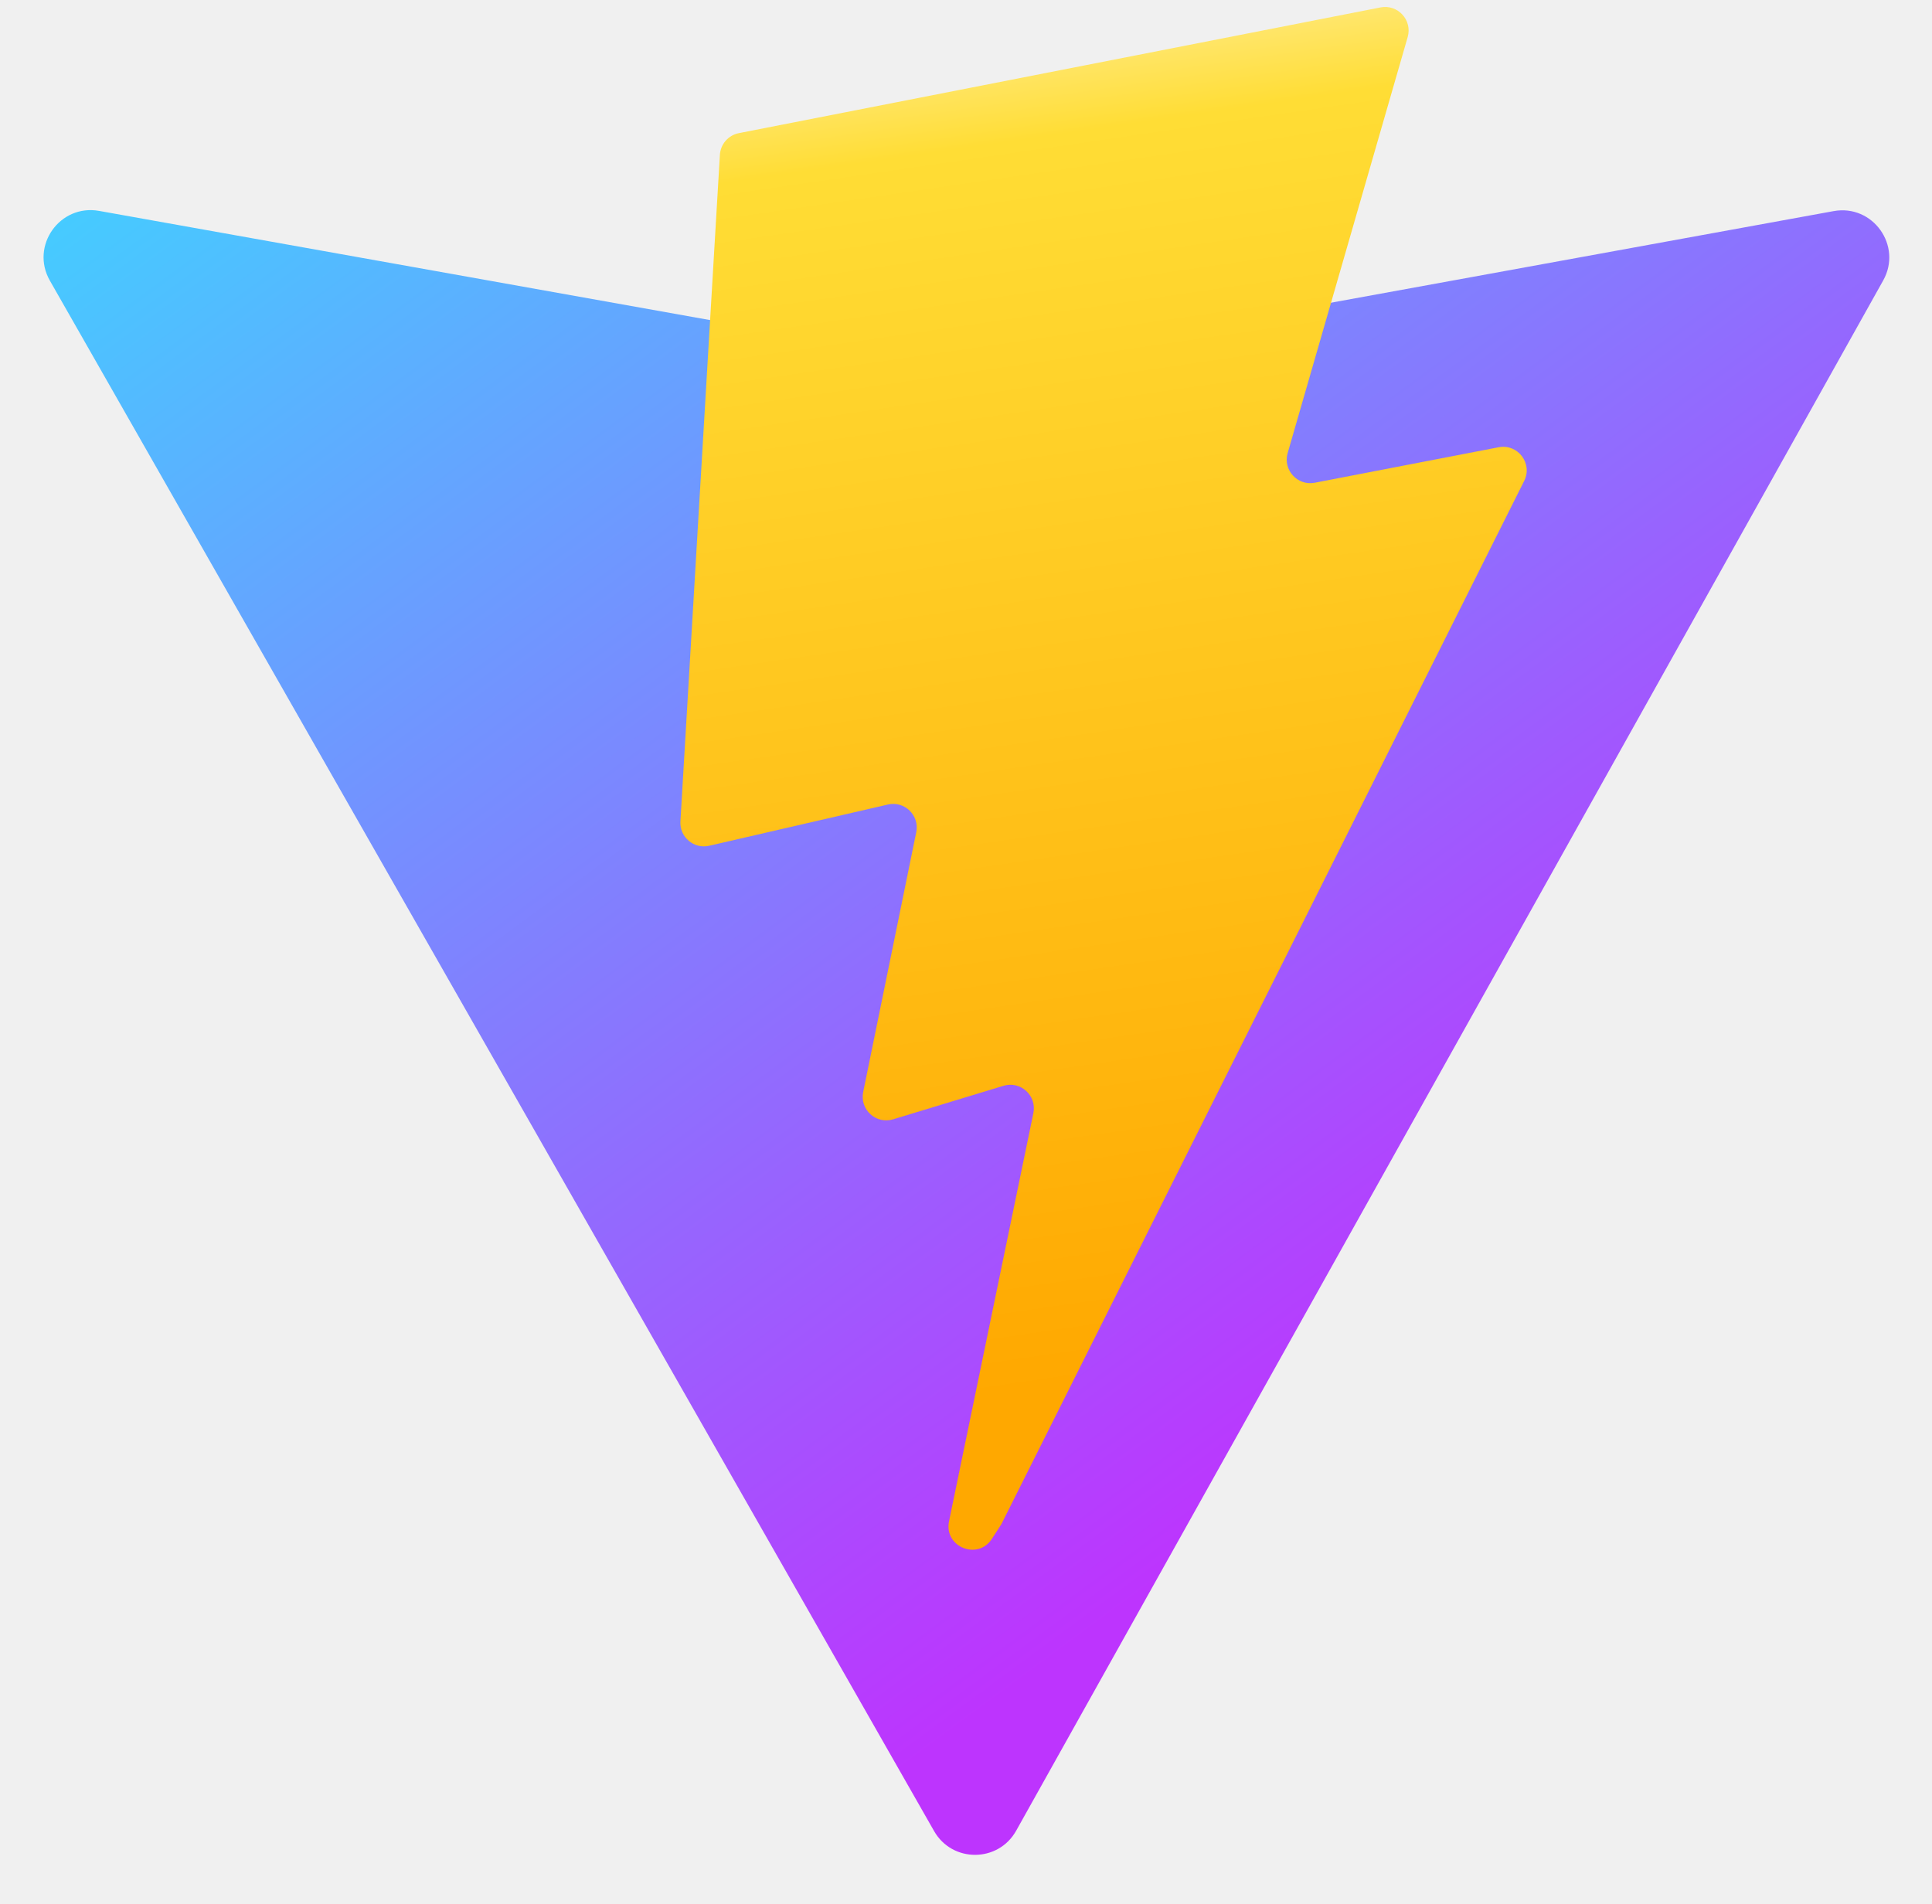
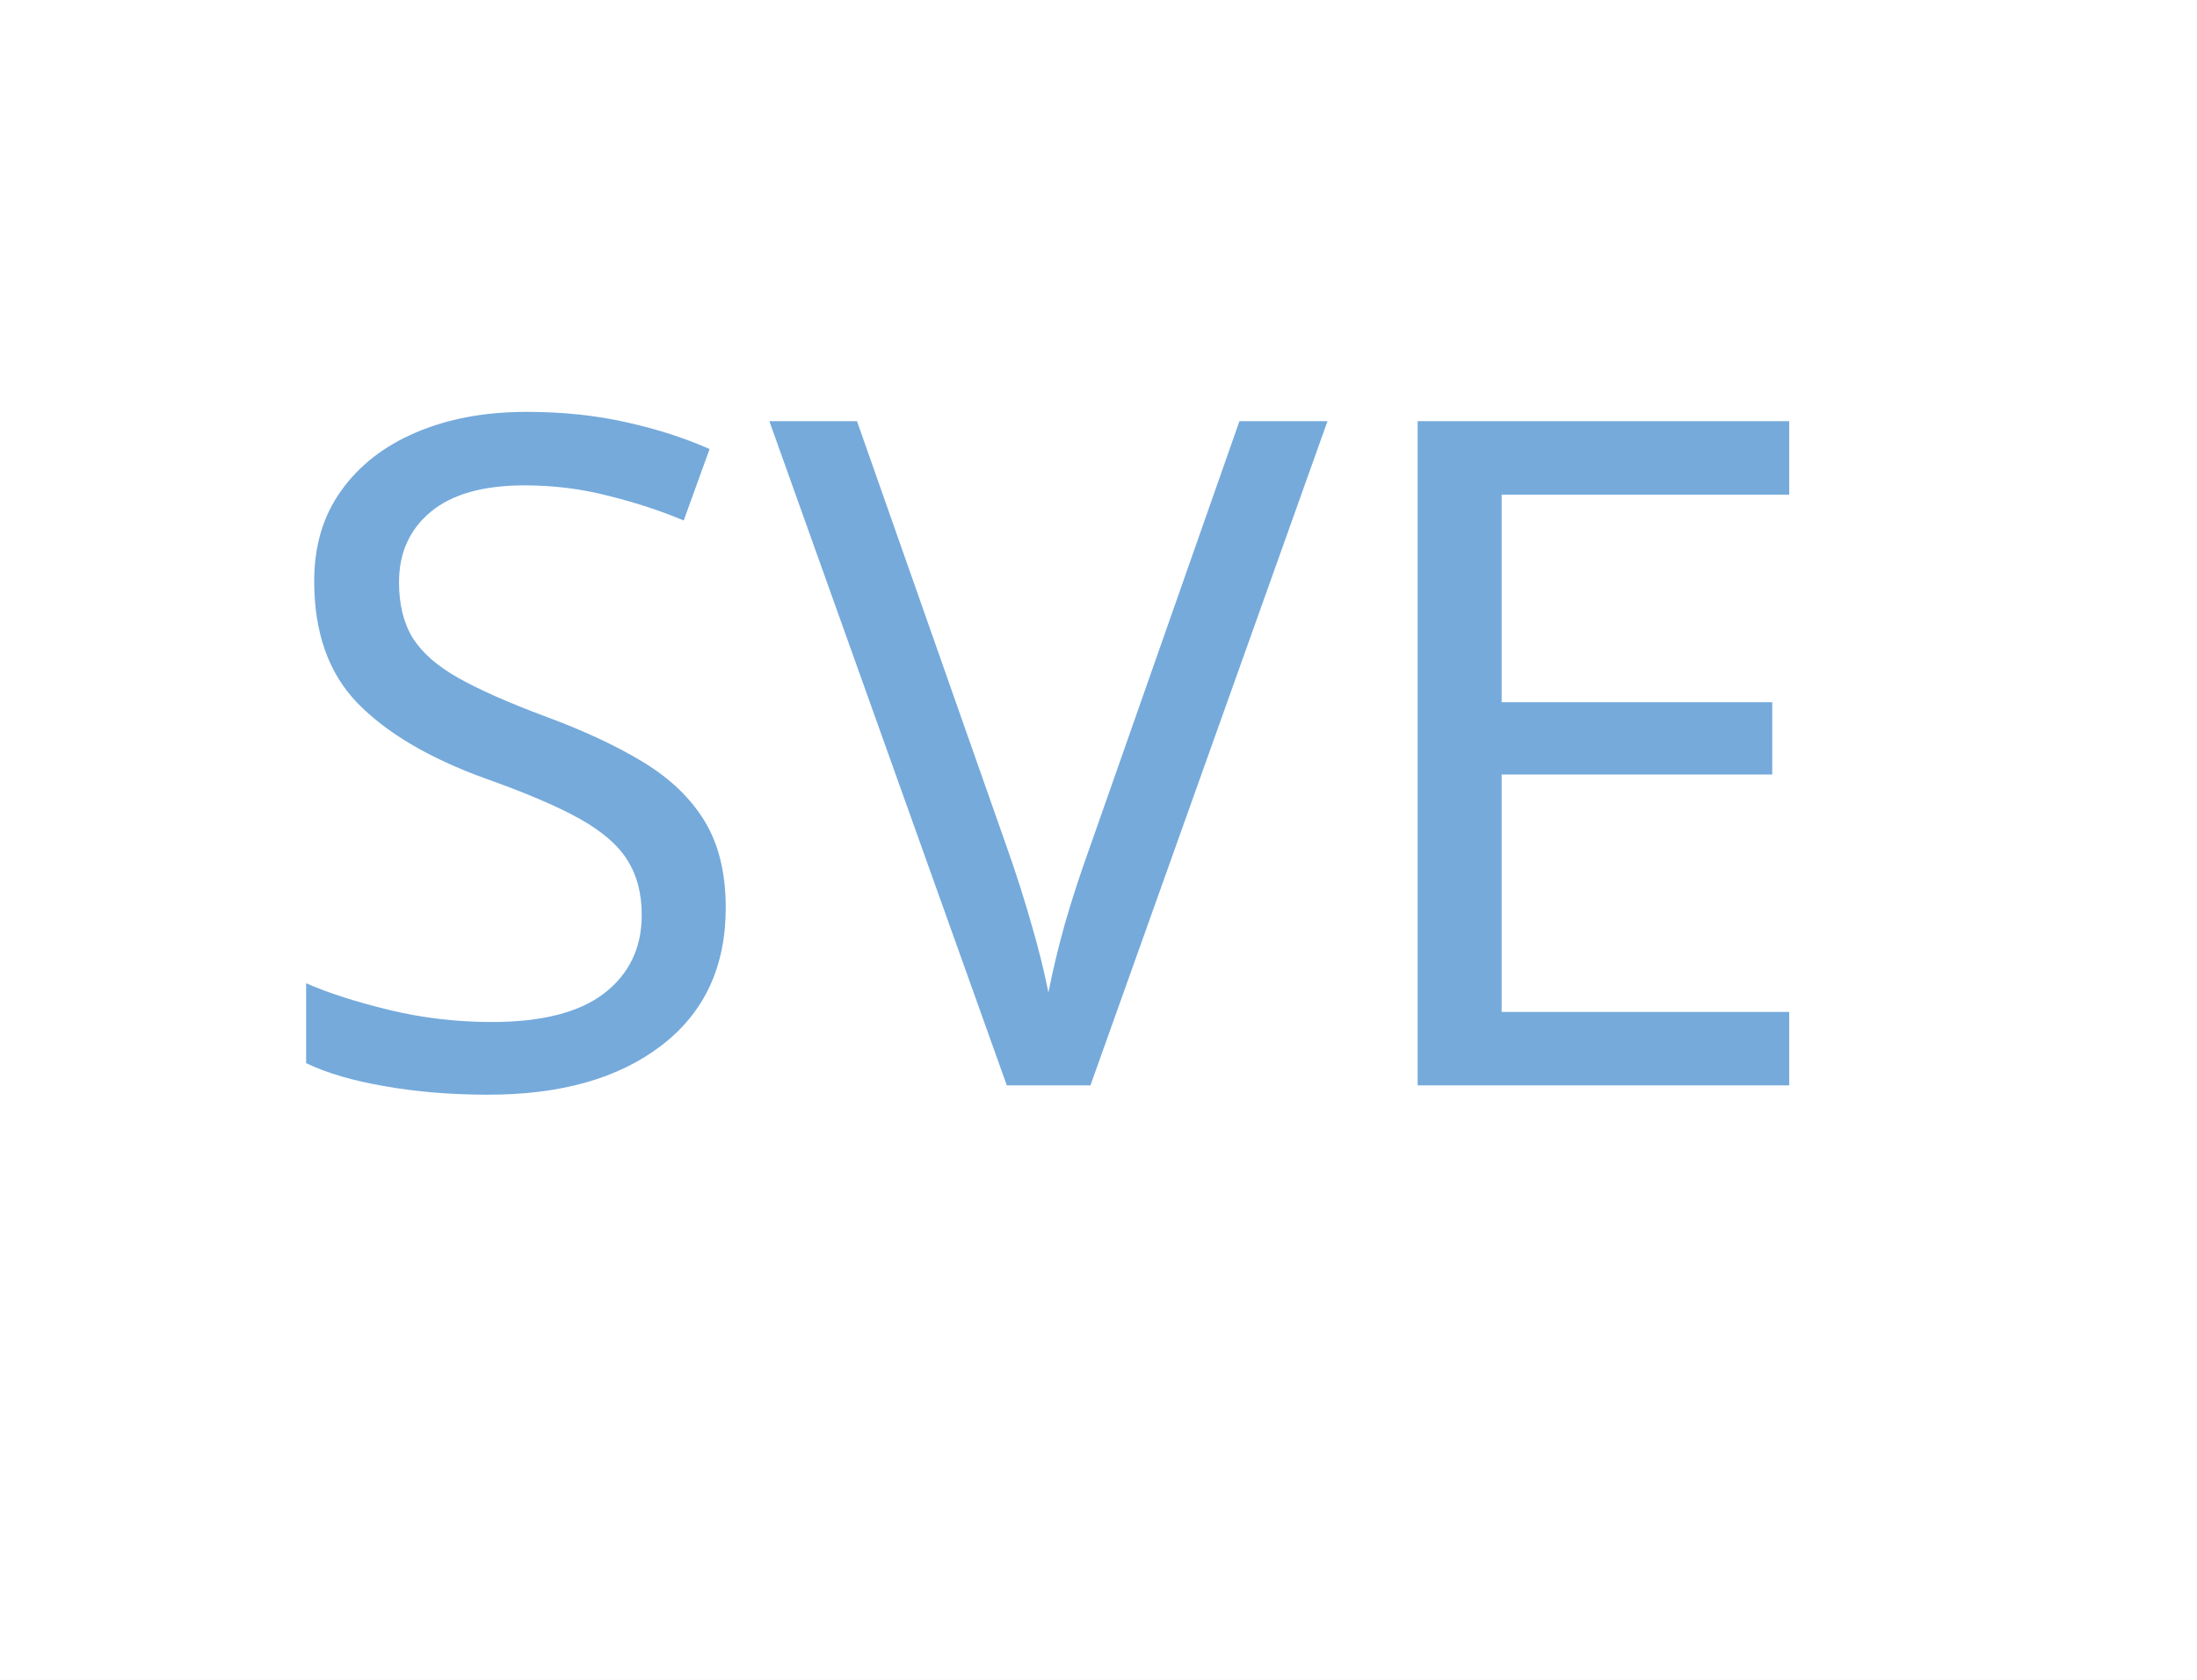
- <svg xmlns="http://www.w3.org/2000/svg" width="410" height="404" viewBox="0 0 410 404" fill="none">
-   <path d="M399.641 59.525L215.643 388.545C211.844 395.338 202.084 395.378 198.228 388.618L10.582 59.556C6.381 52.19 12.68 43.267 21.028 44.759L205.223 77.682C206.398 77.892 207.601 77.89 208.776 77.676L389.119 44.806C397.439 43.289 403.768 52.143 399.641 59.525Z" fill="url(#paint0_linear)" />
-   <path d="M292.965 1.574L156.801 28.255C154.563 28.694 152.906 30.59 152.771 32.866L144.395 174.33C144.198 177.662 147.258 180.248 150.51 179.498L188.42 170.749C191.967 169.931 195.172 173.055 194.443 176.622L183.18 231.775C182.422 235.487 185.907 238.661 189.532 237.56L212.947 230.446C216.577 229.344 220.065 232.527 219.297 236.242L201.398 322.875C200.278 328.294 207.486 331.249 210.492 326.603L212.5 323.5L323.454 102.072C325.312 98.365 322.108 94.137 318.036 94.923L279.014 102.454C275.347 103.161 272.227 99.746 273.262 96.158L298.731 7.867C299.767 4.273 296.636 0.855 292.965 1.574Z" fill="url(#paint1_linear)" />
+ <svg xmlns="http://www.w3.org/2000/svg" version="1.1" viewBox="0 0 85 65" width="170" height="130">
  <defs>
-     <linearGradient id="paint0_linear" x1="6" y1="33" x2="235" y2="344" gradientUnits="userSpaceOnUse">
-       <stop stop-color="#41D1FF" />
-       <stop offset="1" stop-color="#BD34FE" />
-     </linearGradient>
-     <linearGradient id="paint1_linear" x1="194.651" y1="8.818" x2="236.076" y2="292.989" gradientUnits="userSpaceOnUse">
-       <stop stop-color="#FFEA83" />
-       <stop offset="0.083" stop-color="#FFDD35" />
-       <stop offset="1" stop-color="#FFA800" />
-     </linearGradient>
+     <style>
+       @font-face {
+         font-family: "Virgil";
+         src: url("https://excalidraw.com/Virgil.woff2");
+       }
+       @font-face {
+         font-family: "Cascadia";
+         src: url("https://excalidraw.com/Cascadia.woff2");
+       }
+     </style>
  </defs>
+   <rect x="0" y="0" width="85" height="65" fill="#ffffff" />
+   <g transform="translate(10 10) rotate(0 32.5 22.5)">
+     <text x="0" y="32" font-family="Virgil, Segoe UI Emoji" font-size="36px" fill="#75aadb" text-anchor="start" style="white-space: pre;" direction="ltr">SVE</text>
+   </g>
</svg>
